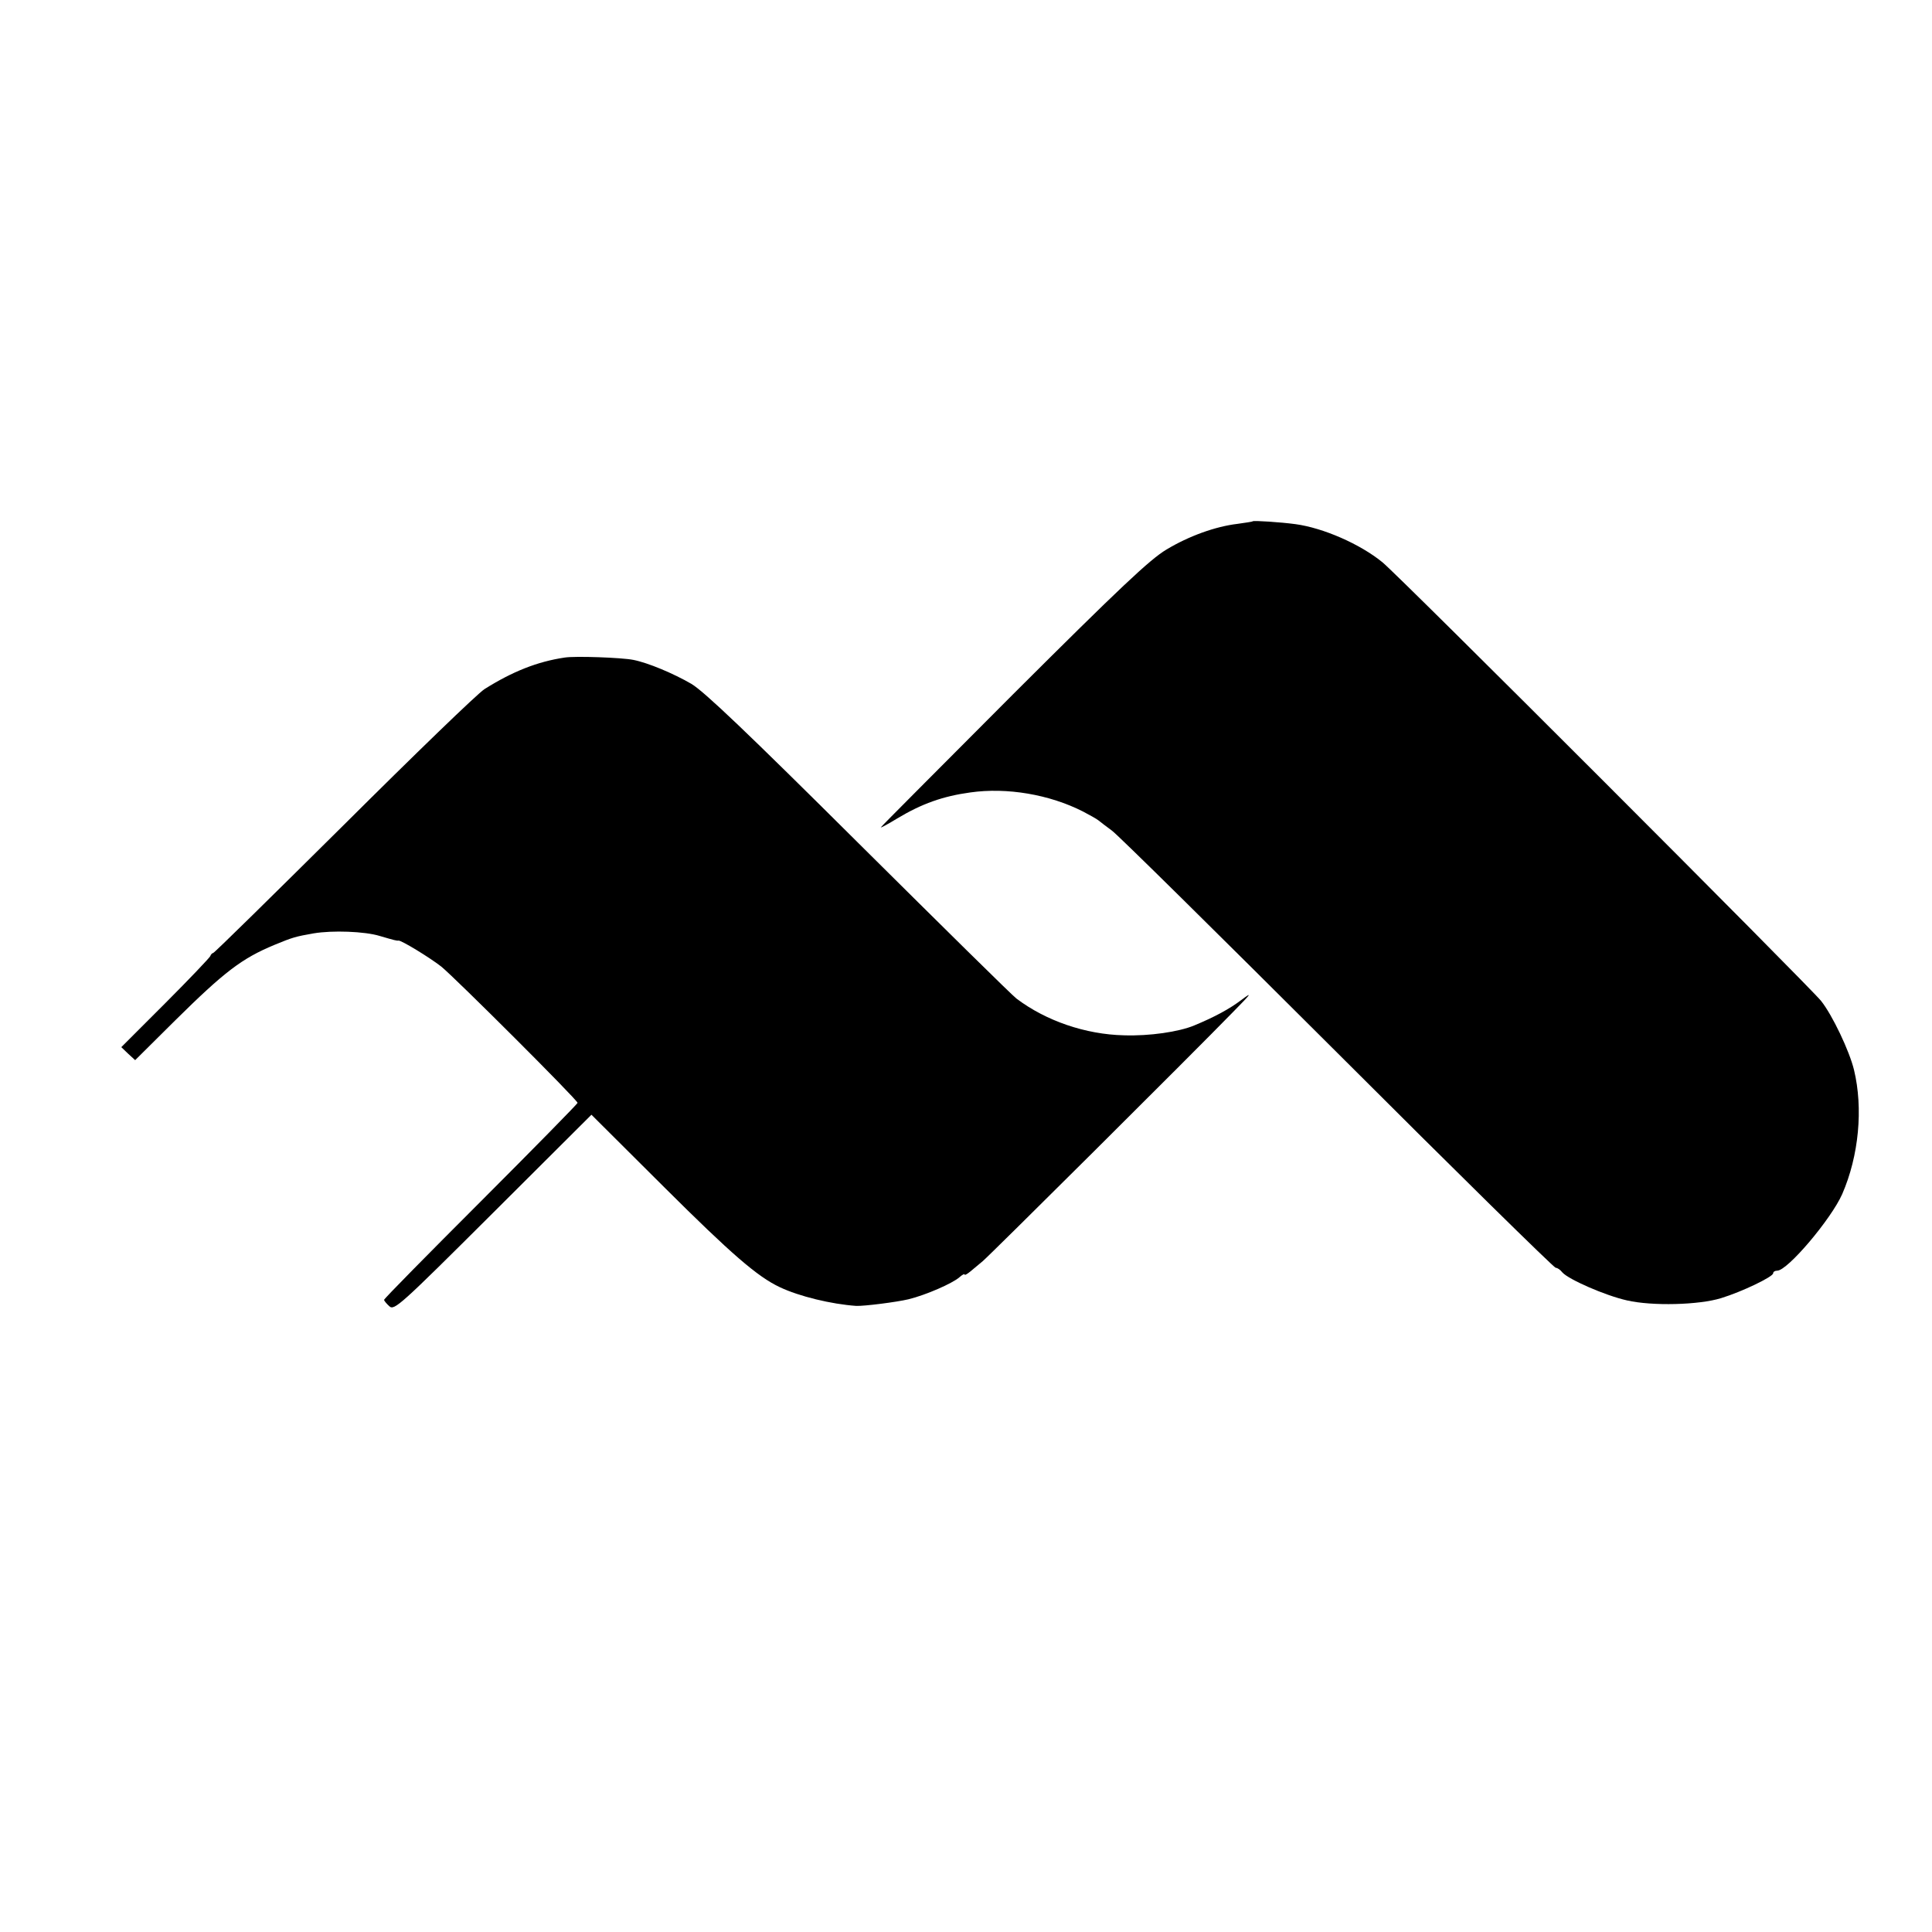
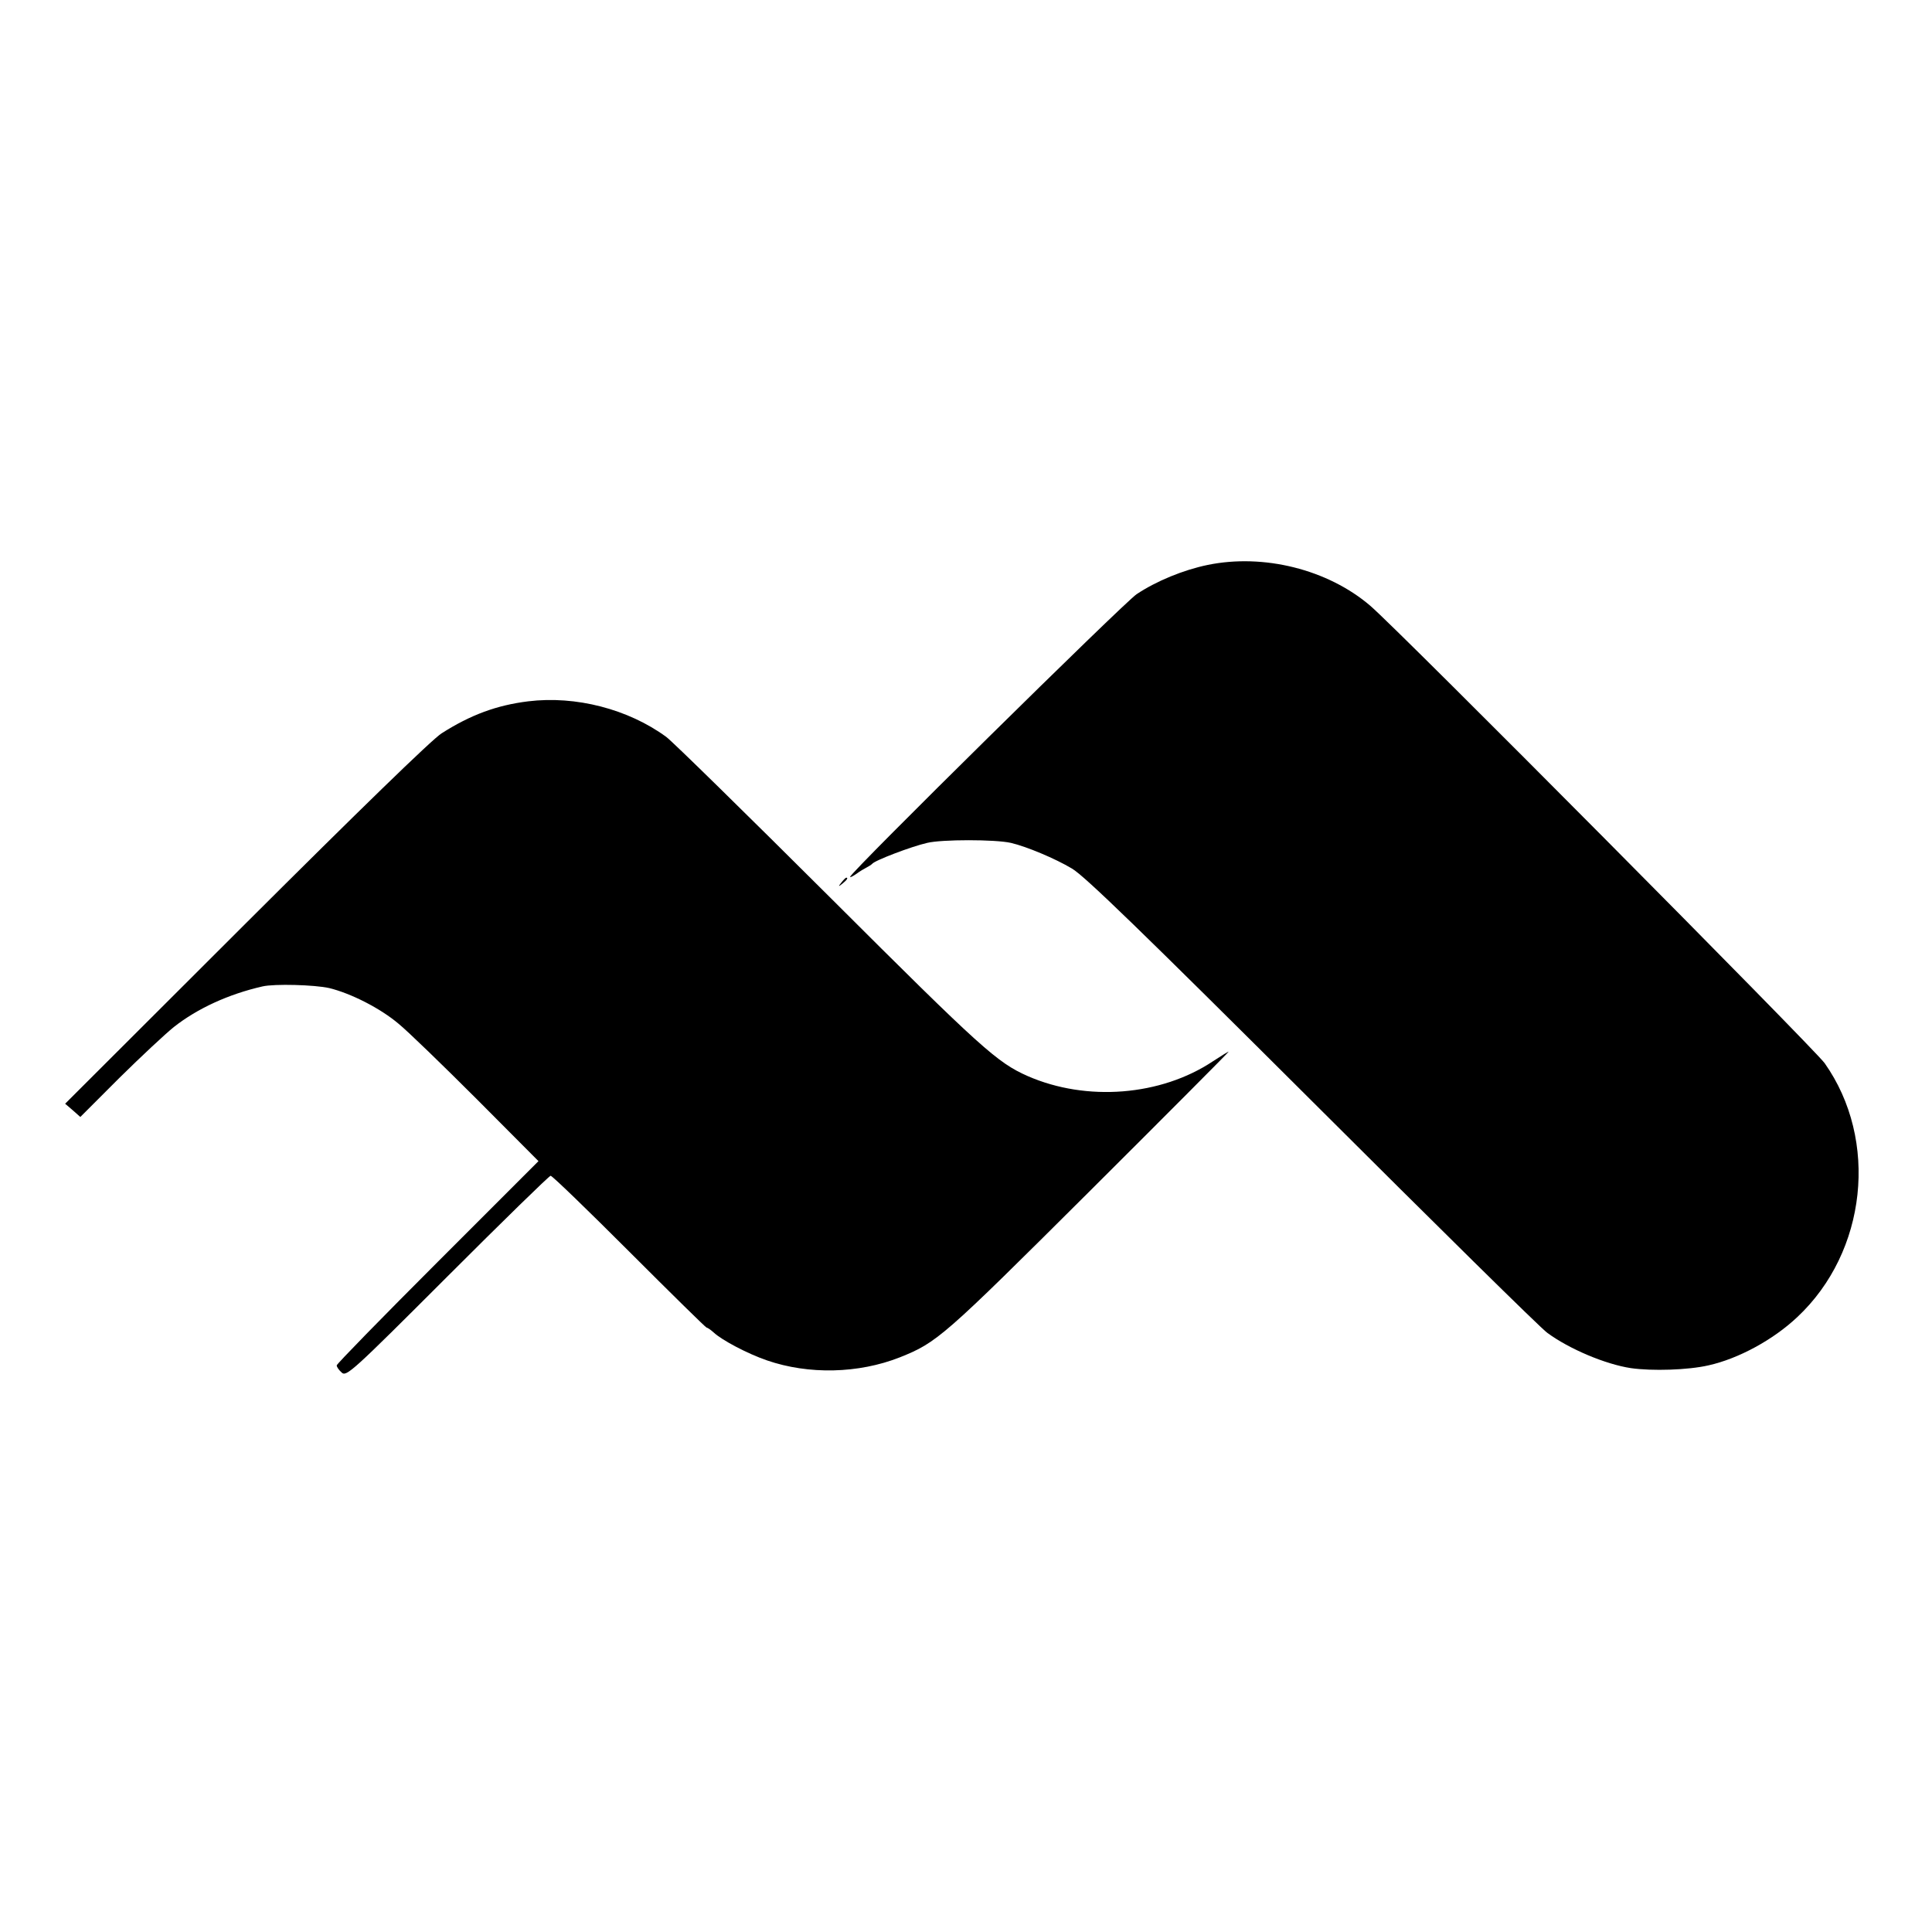
- <svg xmlns="http://www.w3.org/2000/svg" version="1.0" width="669pt" height="669pt" viewBox="0 0 669 669" preserveAspectRatio="xMidYMid meet">
-   <g transform="translate(0,669) scale(0.1,-0.1)" fill="#000000" stroke="none">
-     <path d="M4338 4885 c-2 -2 -26 -5 -53 -9 -76 -9 -168 -42 -246 -89 -57 -34 -162 -133 -530 -500 -252 -253 -459 -460 -459 -462 0 -2 26 12 57 31 85 51 158 77 253 90 127 18 274 -7 390 -66 23 -12 48 -26 54 -31 6 -5 27 -21 46 -35 19 -13 370 -360 780 -769 410 -410 751 -745 757 -745 6 0 16 -7 23 -16 21 -24 148 -80 224 -97 87 -20 249 -16 326 8 72 22 180 74 180 86 0 5 6 9 14 9 36 0 187 179 225 265 58 133 73 297 41 430 -16 66 -75 190 -114 239 -40 50 -1462 1473 -1519 1519 -77 63 -205 119 -301 132 -52 7 -144 13 -148 10z" />
-     <path d="M1955 4413 c-94 -14 -180 -48 -277 -109 -24 -15 -243 -227 -488 -471 -245 -243 -448 -443 -452 -443 -3 0 -8 -5 -10 -11 -2 -5 -72 -79 -156 -163 l-152 -152 24 -23 24 -22 138 137 c171 169 231 215 344 262 63 26 73 29 136 40 65 11 177 7 229 -9 51 -15 59 -17 65 -16 10 1 107 -58 148 -90 49 -40 472 -462 472 -472 0 -3 -151 -157 -335 -341 -184 -184 -335 -337 -335 -341 0 -3 8 -13 18 -22 17 -16 36 1 359 323 l341 340 254 -253 c229 -228 321 -308 398 -344 67 -32 179 -59 265 -65 28 -1 139 13 181 23 61 15 152 55 176 76 10 9 18 13 18 10 0 -4 9 1 21 11 11 9 30 25 42 35 22 18 722 714 867 863 64 65 68 71 28 41 -41 -31 -93 -59 -163 -88 -53 -22 -155 -37 -243 -34 -133 3 -270 50 -372 127 -14 10 -259 252 -545 536 -388 386 -536 527 -581 554 -62 36 -150 73 -201 83 -40 8 -202 14 -238 8z" />
+ <svg xmlns="http://www.w3.org/2000/svg" version="1.0" width="700pt" height="700pt" viewBox="0 0 700 700" preserveAspectRatio="xMidYMid meet">
+   <g transform="translate(0,700) scale(0.1,-0.1)" fill="#000000" stroke="none">
+     <path d="M4375 4953 c-87 -18 -185 -58 -257 -106 -46 -31 -1038 -1009 -1038 -1024 0 -3 10 2 23 11 12 9 29 19 37 23 8 4 17 10 20 13 8 12 142 63 199 76 53 13 247 13 304 0 56 -13 161 -57 221 -93 46 -27 256 -231 871 -844 446 -445 828 -822 851 -838 80 -59 211 -114 303 -128 77 -11 207 -7 281 10 108 24 234 92 322 175 252 236 296 641 99 920 -39 54 -1541 1567 -1646 1657 -154 132 -387 190 -590 148z" />
+     <path d="M1914 4459 c-114 -14 -209 -49 -314 -116 -35 -22 -305 -285 -710 -689 l-654 -653 28 -24 27 -24 142 142 c78 77 167 160 197 184 85 67 198 119 321 147 43 10 189 6 242 -6 78 -19 185 -73 252 -130 33 -27 160 -150 283 -273 l223 -224 -365 -365 c-201 -201 -366 -370 -366 -375 0 -6 8 -17 18 -26 17 -16 38 3 383 348 200 200 369 365 374 365 6 0 134 -124 285 -275 151 -151 277 -275 280 -275 3 0 15 -8 26 -18 30 -28 123 -77 193 -101 151 -52 331 -48 481 11 135 54 156 72 685 599 281 280 509 509 507 509 -2 0 -28 -16 -57 -35 -189 -126 -458 -147 -671 -54 -111 49 -167 99 -714 645 -305 304 -573 567 -596 584 -138 101 -328 150 -500 129z" />
+     <path d="M3049 3803 c-13 -16 -12 -17 4 -4 16 13 21 21 13 21 -2 0 -10 -8 -17 -17z" />
  </g>
</svg>
